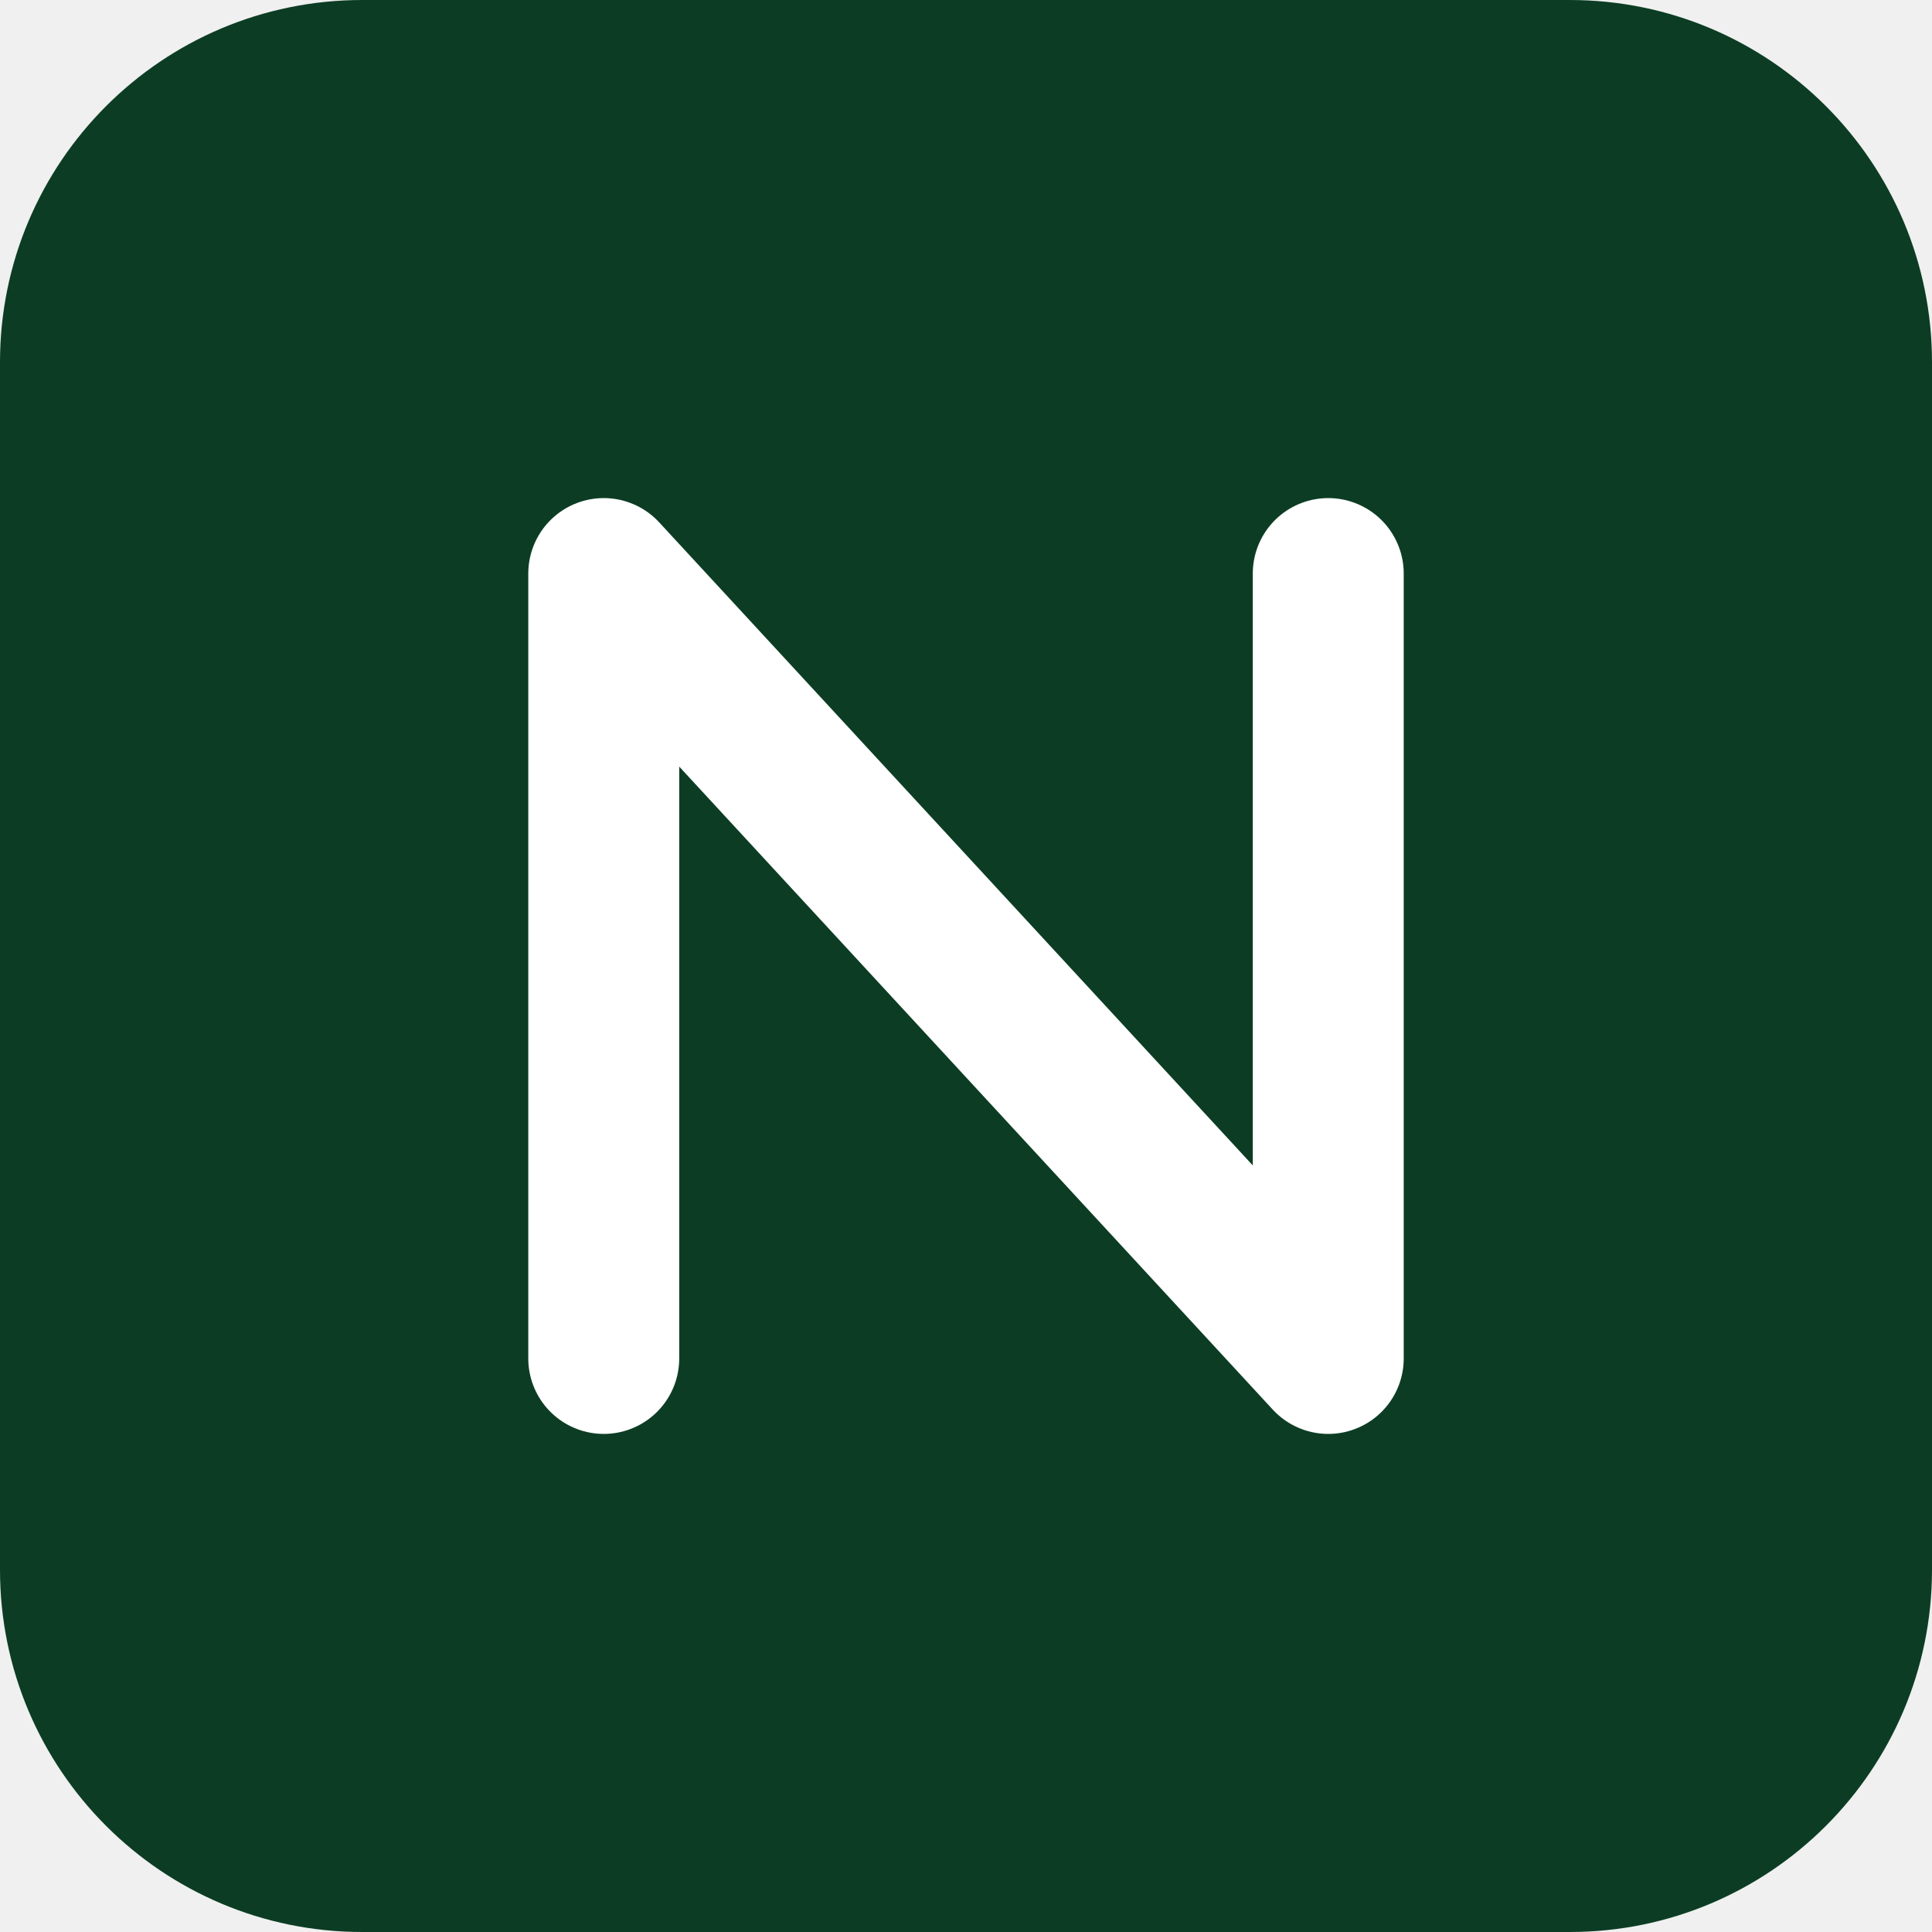
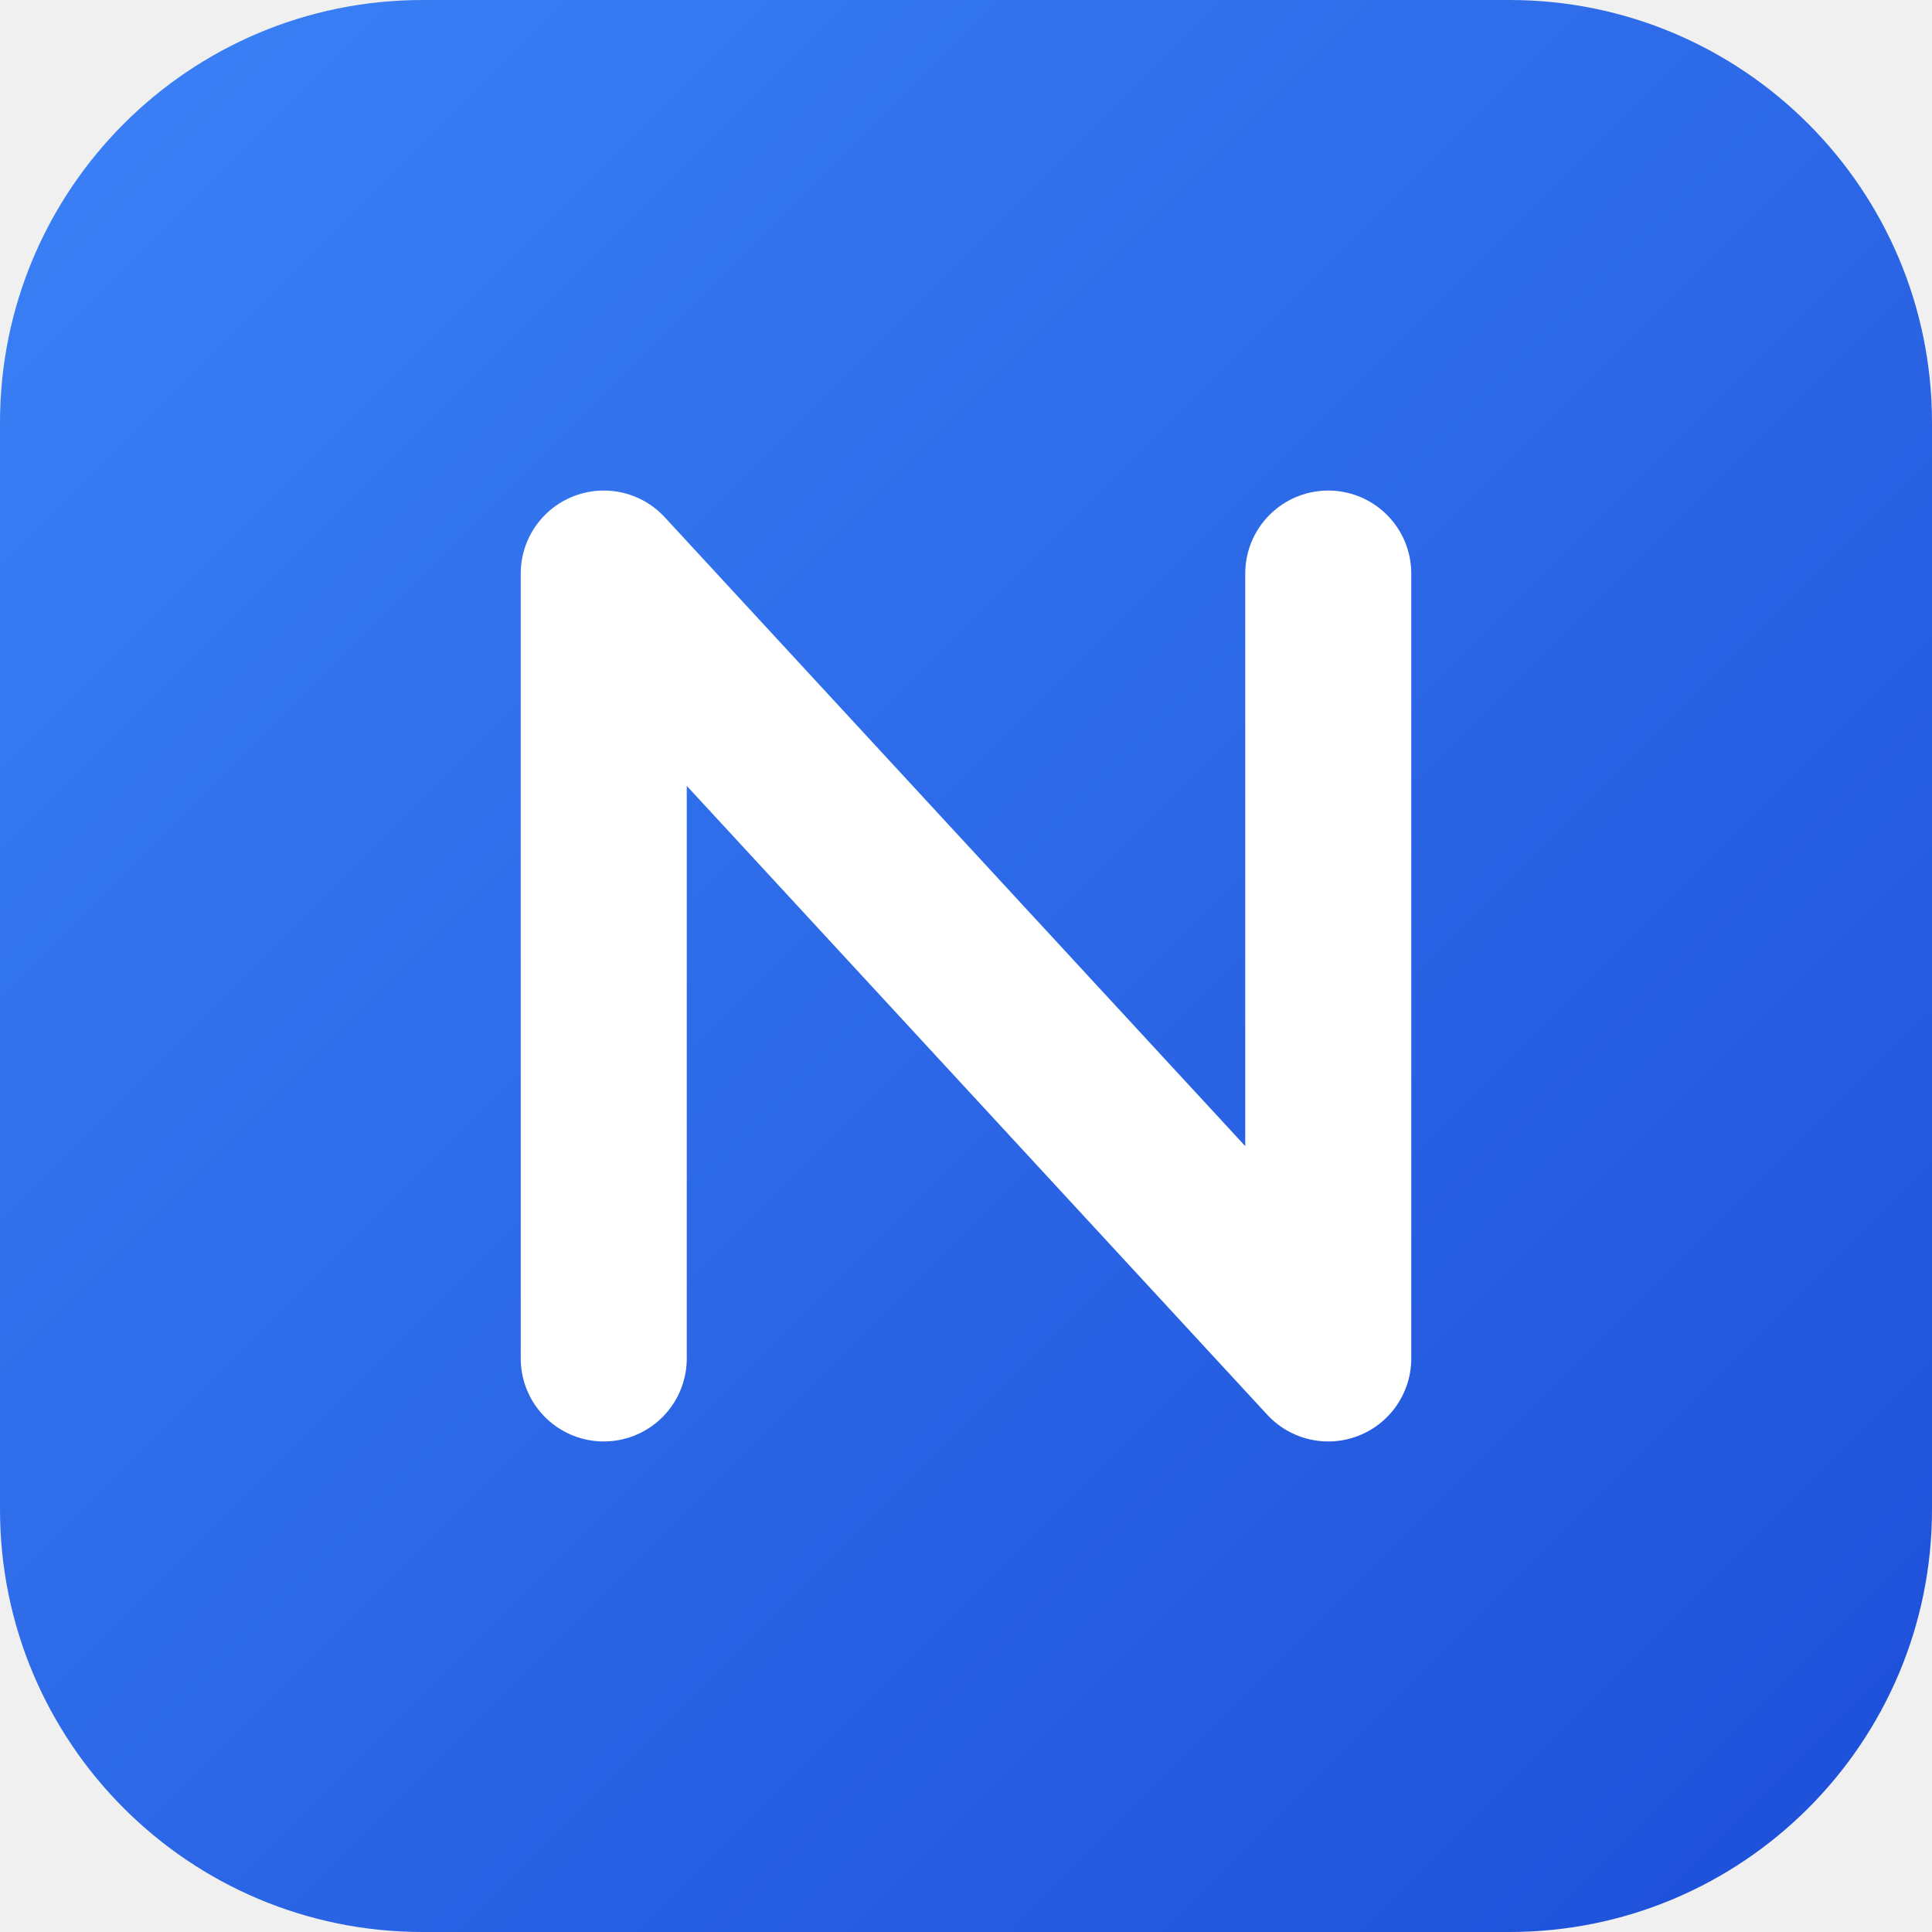
<svg xmlns="http://www.w3.org/2000/svg" viewBox="0 0 512 512">
-   <rect width="512" height="512" rx="96" fill="#0C3D24" />
-   <g fill="none" stroke="#fff" stroke-width="40" stroke-linecap="round" stroke-linejoin="round">
+   <defs>
+     <linearGradient id="g" x1="0" y1="0" x2="1" y2="1">
+       <stop offset="0" stop-color="#3B82F6" />
+       <stop offset="1" stop-color="#1D4ED8" />
+     </linearGradient>
+   </defs>
+   <rect width="512" height="512" rx="112" fill="url(#g)" />
+   <g fill="none" stroke="#fff" stroke-width="44" stroke-linecap="round" stroke-linejoin="round">
    <path d="M160 360V152l192 208V152" />
  </g>
</svg>
